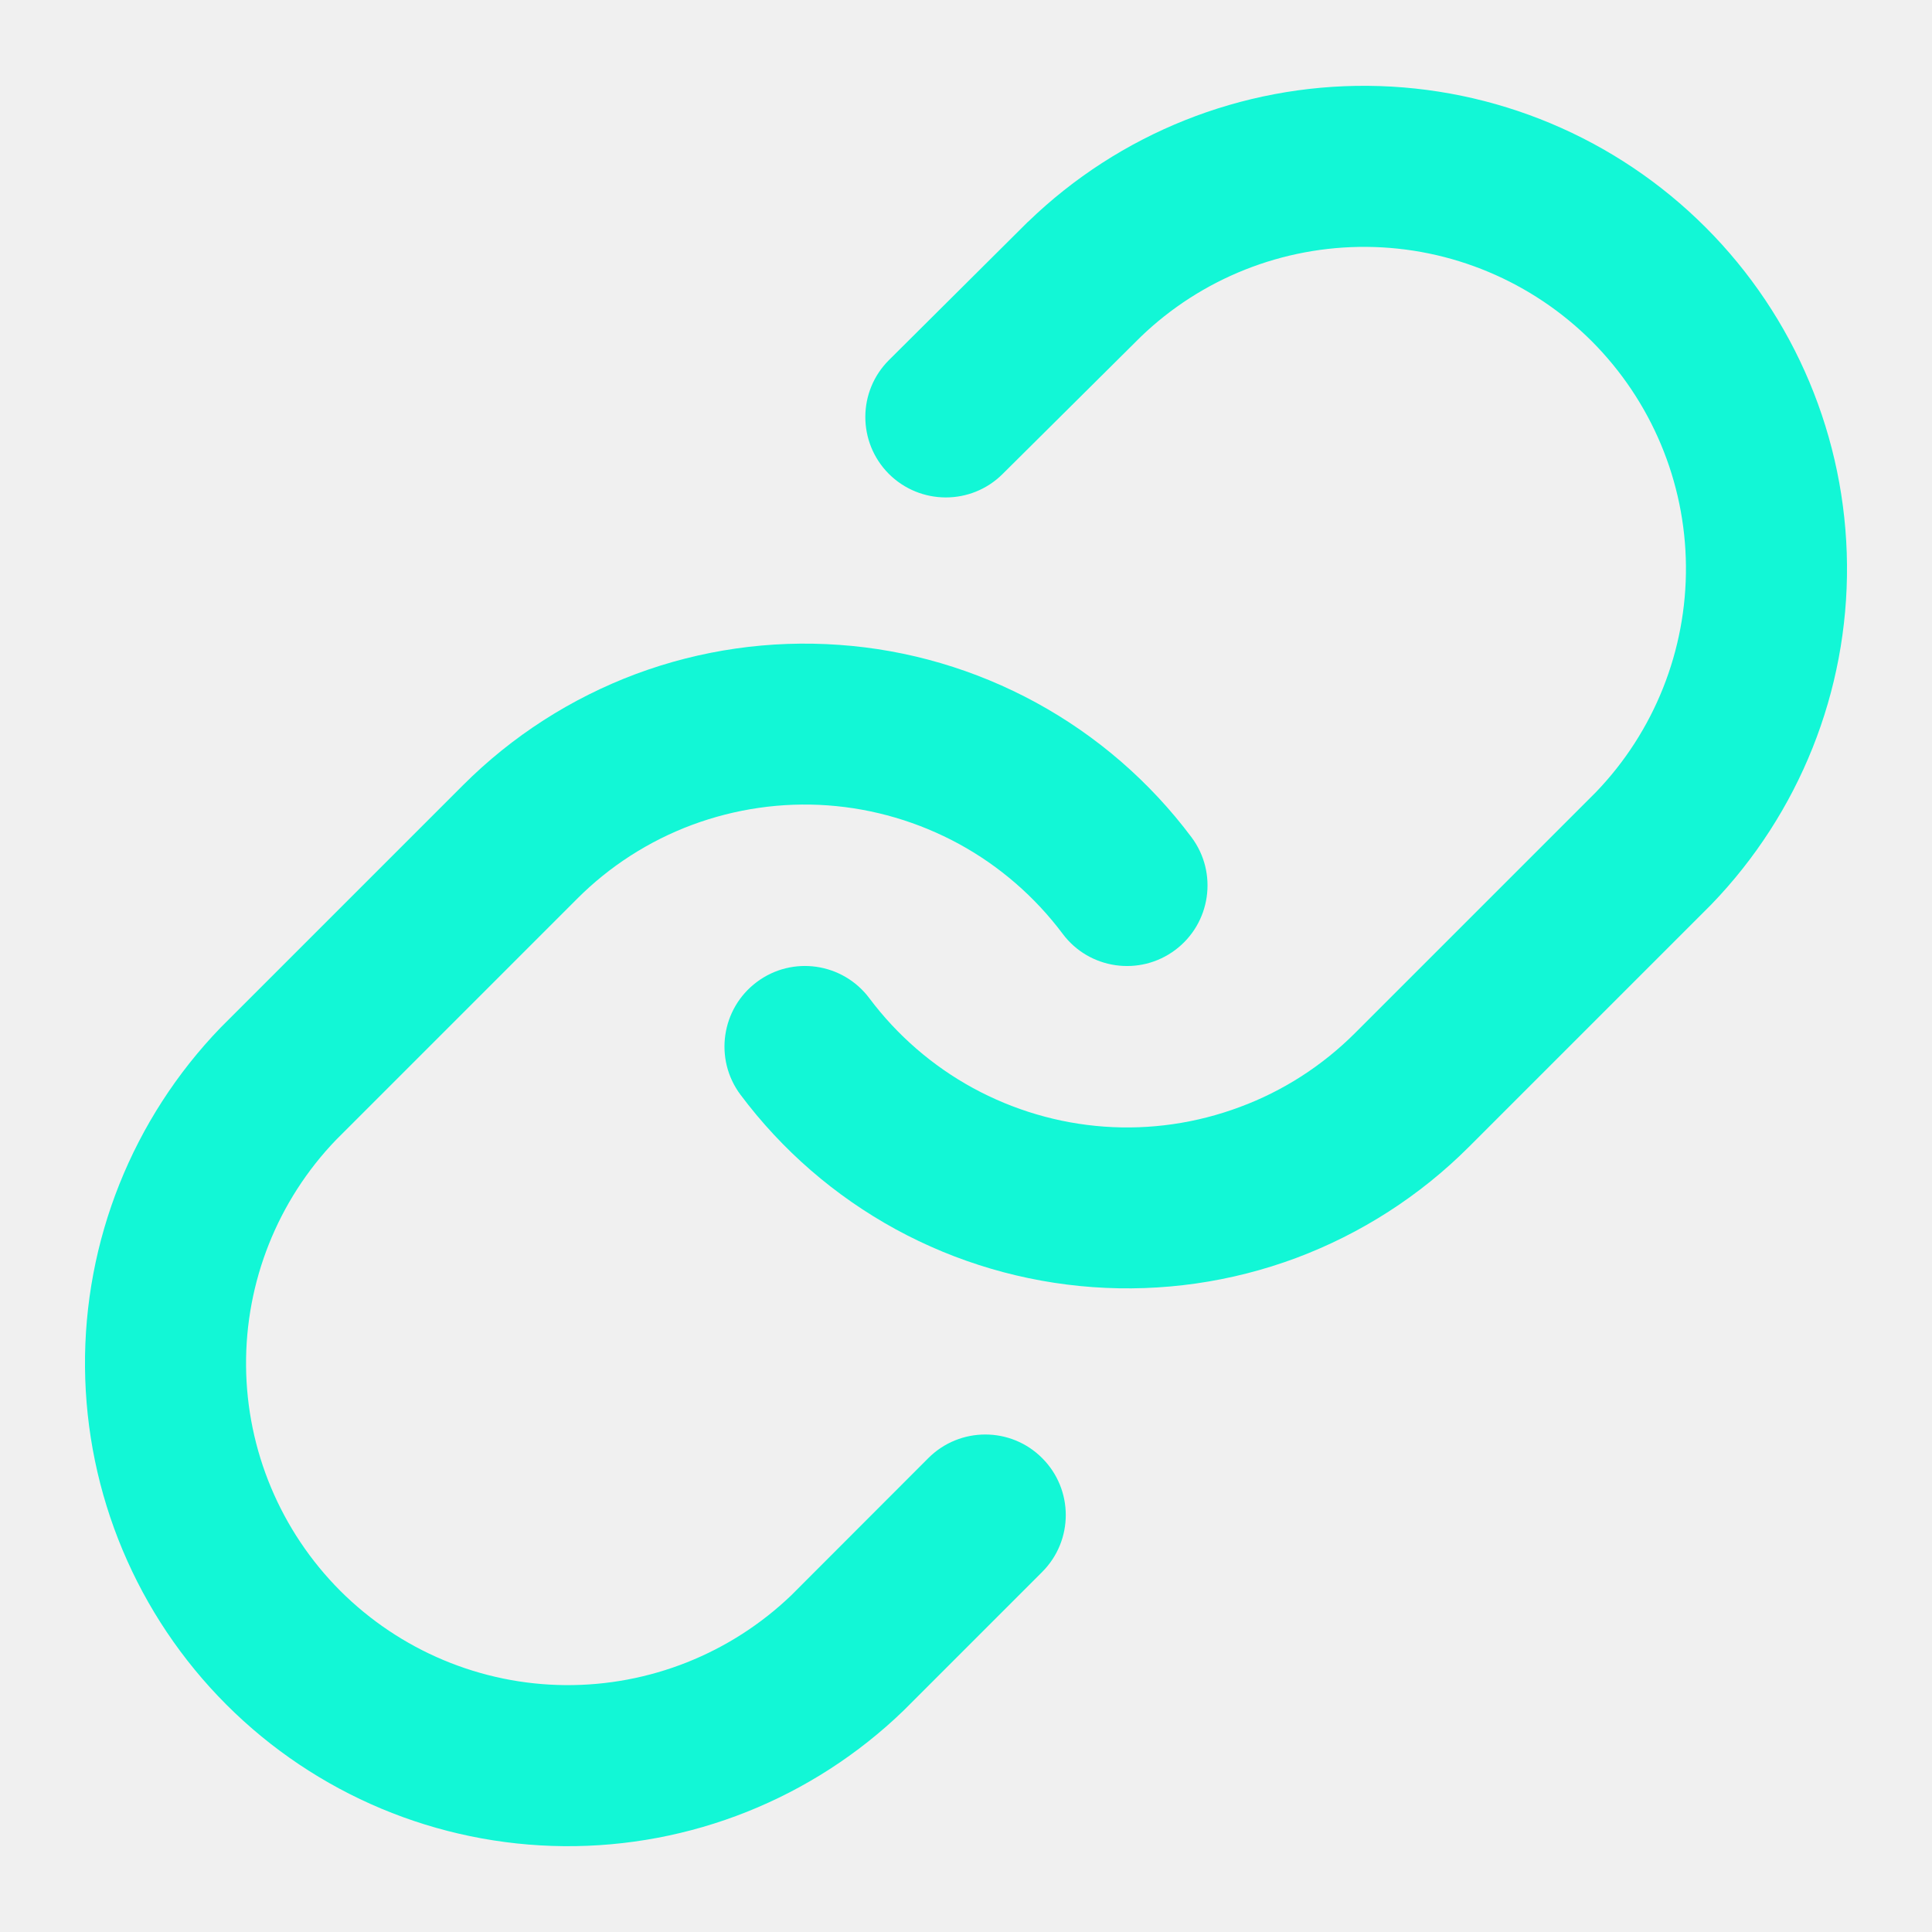
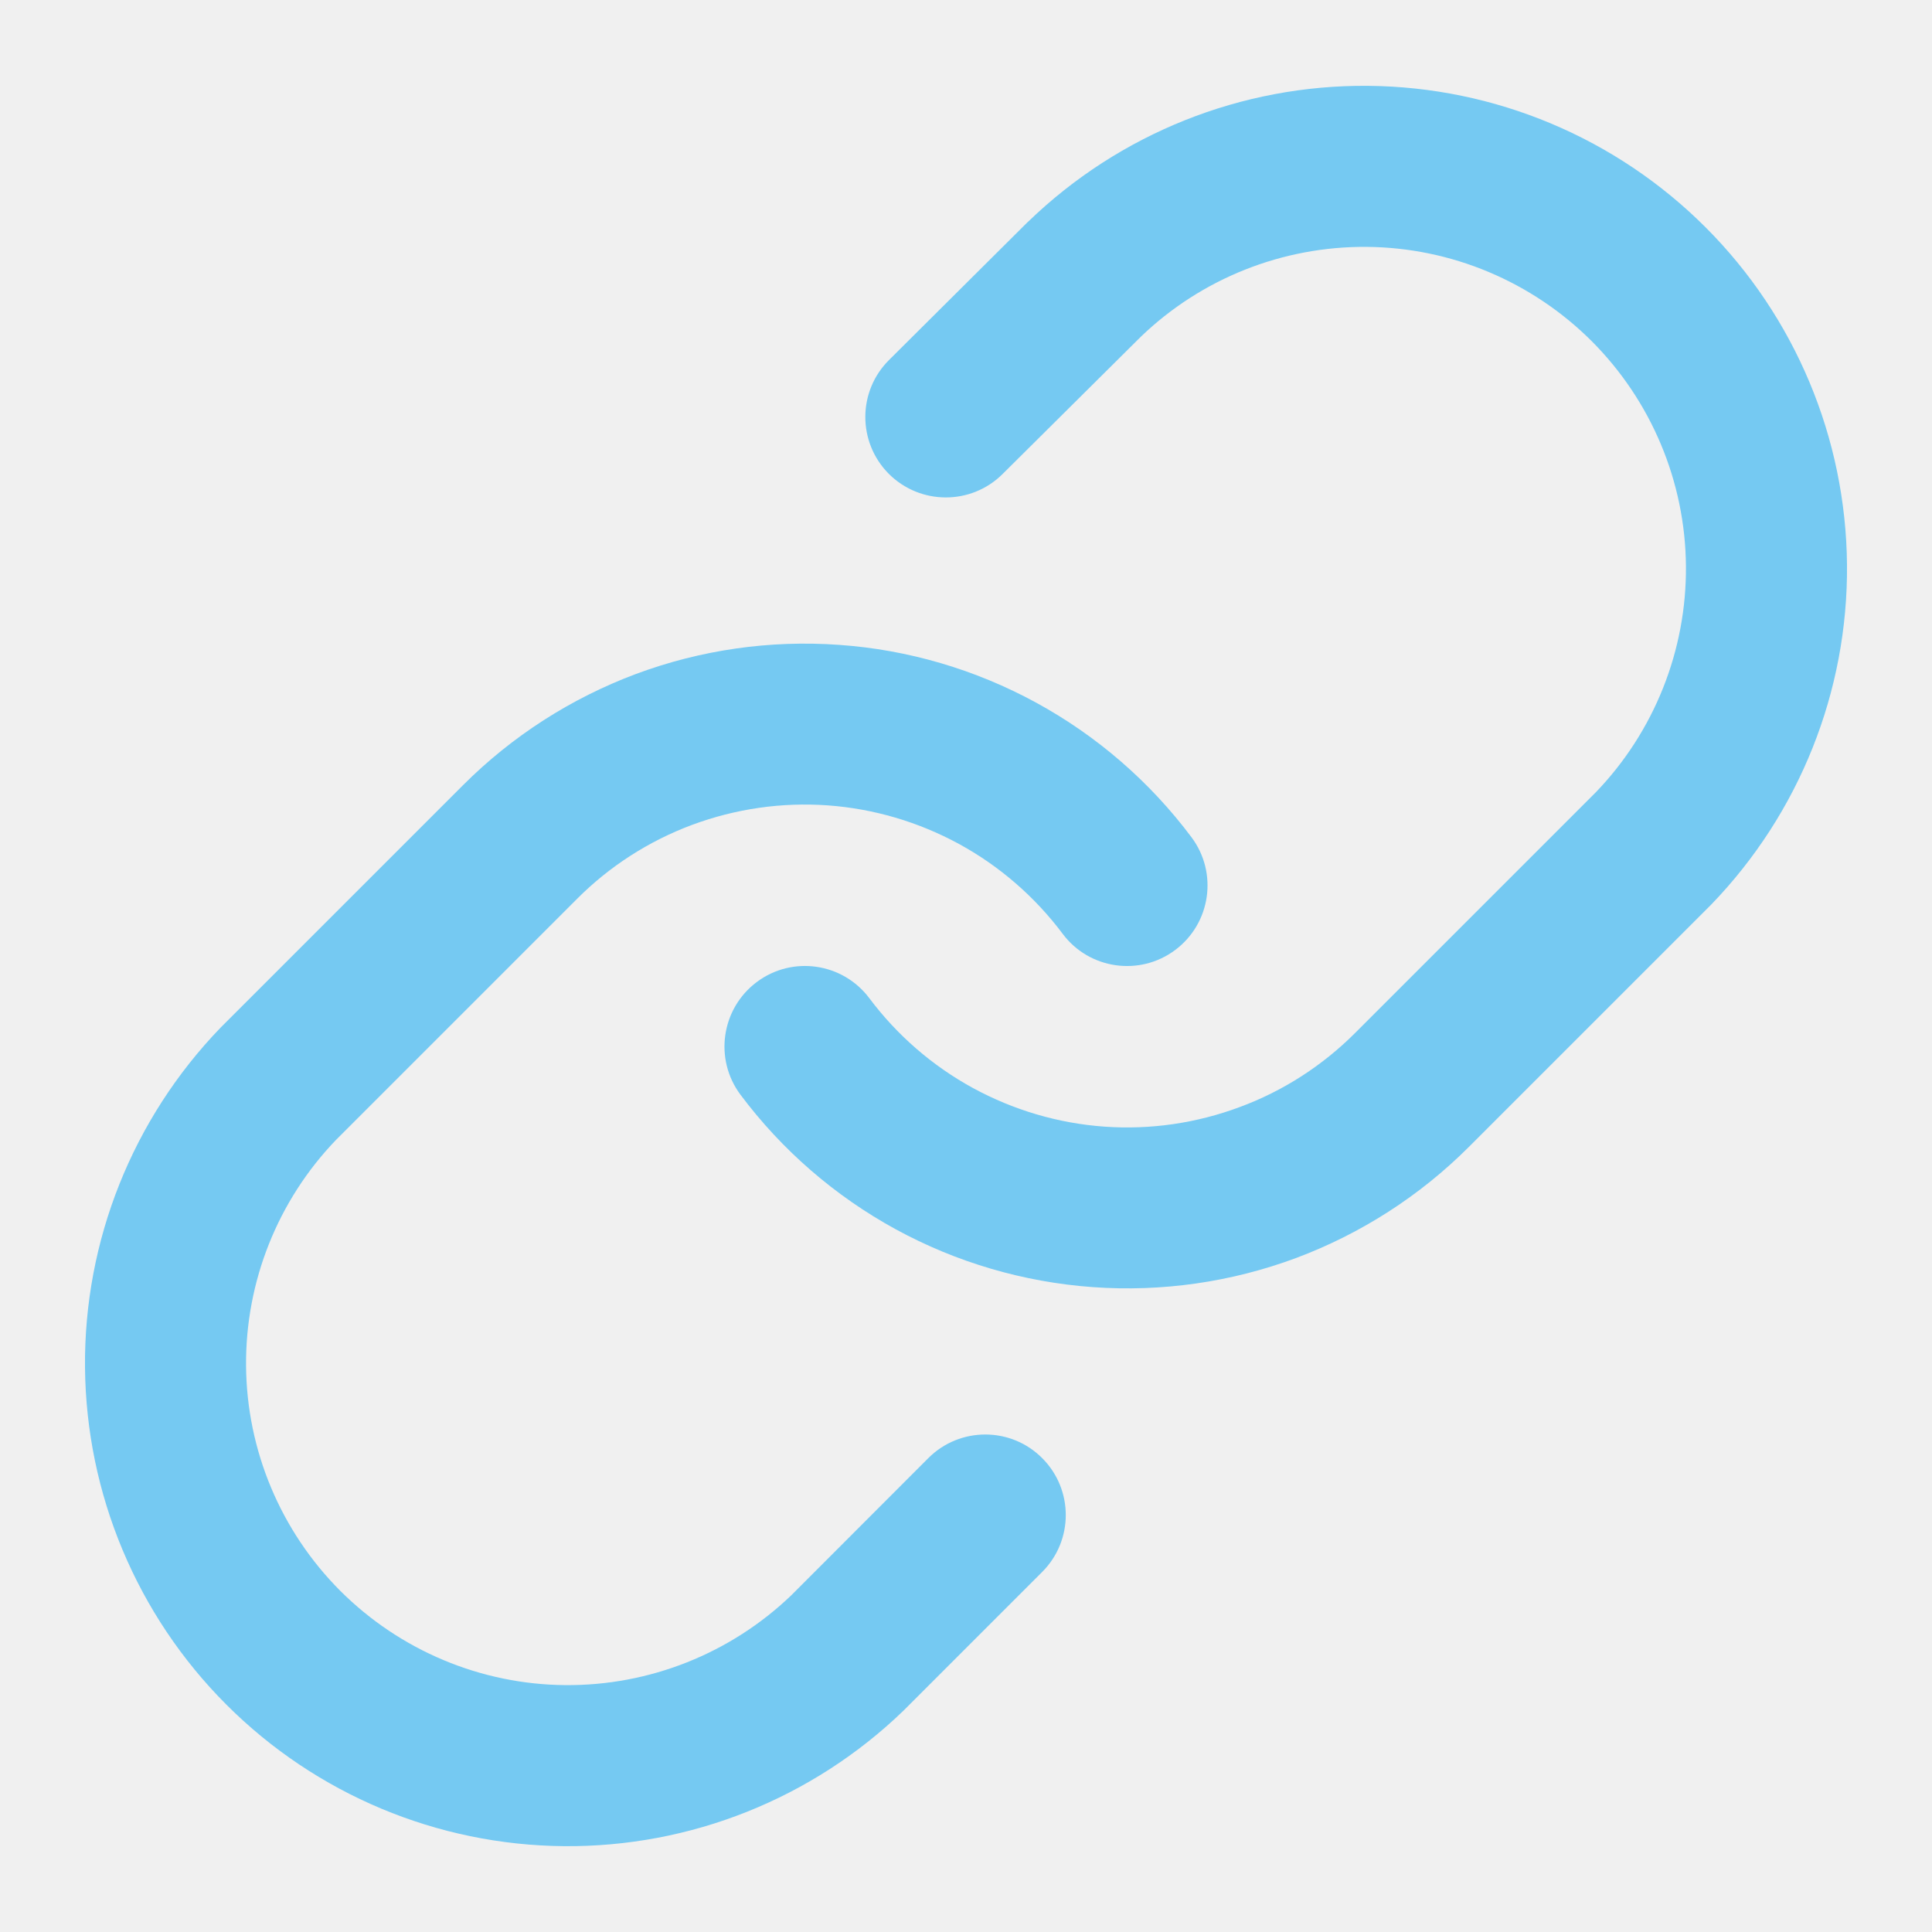
<svg xmlns="http://www.w3.org/2000/svg" width="14" height="14" viewBox="0 0 14 14" fill="none">
  <g clip-path="url(#clip0_550_3446)">
-     <path d="M9.914 0.622C8.996 0.614 8.112 0.967 7.452 1.605L7.446 1.61L6.443 2.608C6.214 2.835 6.213 3.204 6.44 3.433C6.668 3.661 7.037 3.662 7.265 3.435L8.266 2.441C8.705 2.018 9.294 1.784 9.904 1.789C10.516 1.794 11.101 2.04 11.534 2.472C11.966 2.905 12.212 3.49 12.217 4.102C12.222 4.712 11.988 5.3 11.565 5.74L9.819 7.486C9.583 7.722 9.298 7.906 8.984 8.022C8.671 8.139 8.336 8.188 8.002 8.164C7.668 8.14 7.344 8.044 7.05 7.884C6.757 7.724 6.501 7.502 6.3 7.234C6.107 6.976 5.742 6.923 5.484 7.116C5.226 7.309 5.173 7.675 5.366 7.933C5.667 8.335 6.05 8.667 6.491 8.908C6.931 9.148 7.418 9.291 7.919 9.327C8.419 9.363 8.922 9.291 9.392 9.116C9.862 8.94 10.289 8.666 10.644 8.311L12.394 6.561L12.401 6.554C13.039 5.893 13.392 5.009 13.384 4.092C13.376 3.174 13.008 2.296 12.359 1.647C11.71 0.998 10.832 0.63 9.914 0.622Z" fill="#12F7D6" />
-     <path d="M6.081 4.673C5.58 4.637 5.078 4.709 4.608 4.884C4.138 5.06 3.711 5.334 3.356 5.689L1.606 7.439L1.599 7.446C0.961 8.107 0.608 8.991 0.616 9.908C0.624 10.826 0.992 11.704 1.641 12.353C2.29 13.002 3.168 13.37 4.086 13.378C5.003 13.386 5.888 13.033 6.548 12.395L6.555 12.388L7.552 11.391C7.78 11.163 7.78 10.794 7.552 10.566C7.325 10.338 6.955 10.338 6.727 10.566L5.734 11.56C5.294 11.982 4.706 12.216 4.096 12.211C3.484 12.206 2.899 11.96 2.466 11.528C2.034 11.095 1.788 10.51 1.783 9.898C1.778 9.288 2.012 8.7 2.435 8.26L4.181 6.514C4.417 6.277 4.702 6.094 5.016 5.977C5.329 5.861 5.664 5.812 5.998 5.836C6.331 5.86 6.656 5.956 6.95 6.116C7.243 6.276 7.499 6.498 7.7 6.766C7.892 7.024 8.258 7.077 8.516 6.884C8.774 6.691 8.827 6.325 8.634 6.067C8.333 5.665 7.95 5.333 7.509 5.092C7.069 4.852 6.582 4.708 6.081 4.673Z" fill="#12F7D6" />
+     <path d="M9.914 0.622C8.996 0.614 8.112 0.967 7.452 1.605L7.446 1.61L6.443 2.608C6.214 2.835 6.213 3.204 6.44 3.433C6.668 3.661 7.037 3.662 7.265 3.435L8.266 2.441C8.705 2.018 9.294 1.784 9.904 1.789C10.516 1.794 11.101 2.04 11.534 2.472C11.966 2.905 12.212 3.49 12.217 4.102C12.222 4.712 11.988 5.3 11.565 5.74L9.819 7.486C9.583 7.722 9.298 7.906 8.984 8.022C8.671 8.139 8.336 8.188 8.002 8.164C7.668 8.14 7.344 8.044 7.05 7.884C6.757 7.724 6.501 7.502 6.3 7.234C6.107 6.976 5.742 6.923 5.484 7.116C5.226 7.309 5.173 7.675 5.366 7.933C5.667 8.335 6.05 8.667 6.491 8.908C6.931 9.148 7.418 9.291 7.919 9.327C8.419 9.363 8.922 9.291 9.392 9.116C9.862 8.94 10.289 8.666 10.644 8.311L12.394 6.561L12.401 6.554C13.039 5.893 13.392 5.009 13.384 4.092C13.376 3.174 13.008 2.296 12.359 1.647C11.71 0.998 10.832 0.63 9.914 0.622Z" fill="#75C9F2" />
+     <path d="M6.081 4.673C5.58 4.637 5.078 4.709 4.608 4.884C4.138 5.06 3.711 5.334 3.356 5.689L1.606 7.439L1.599 7.446C0.961 8.107 0.608 8.991 0.616 9.908C0.624 10.826 0.992 11.704 1.641 12.353C2.29 13.002 3.168 13.37 4.086 13.378C5.003 13.386 5.888 13.033 6.548 12.395L6.555 12.388L7.552 11.391C7.78 11.163 7.78 10.794 7.552 10.566C7.325 10.338 6.955 10.338 6.727 10.566L5.734 11.56C5.294 11.982 4.706 12.216 4.096 12.211C3.484 12.206 2.899 11.96 2.466 11.528C2.034 11.095 1.788 10.51 1.783 9.898C1.778 9.288 2.012 8.7 2.435 8.26L4.181 6.514C4.417 6.277 4.702 6.094 5.016 5.977C5.329 5.861 5.664 5.812 5.998 5.836C6.331 5.86 6.656 5.956 6.95 6.116C7.243 6.276 7.499 6.498 7.7 6.766C7.892 7.024 8.258 7.077 8.516 6.884C8.774 6.691 8.827 6.325 8.634 6.067C8.333 5.665 7.95 5.333 7.509 5.092C7.069 4.852 6.582 4.708 6.081 4.673Z" fill="#75C9F2" />
  </g>
  <defs>
    <clipPath id="clip0_550_3446">
      <rect width="14" height="14" fill="white" />
    </clipPath>
  </defs>
</svg>
